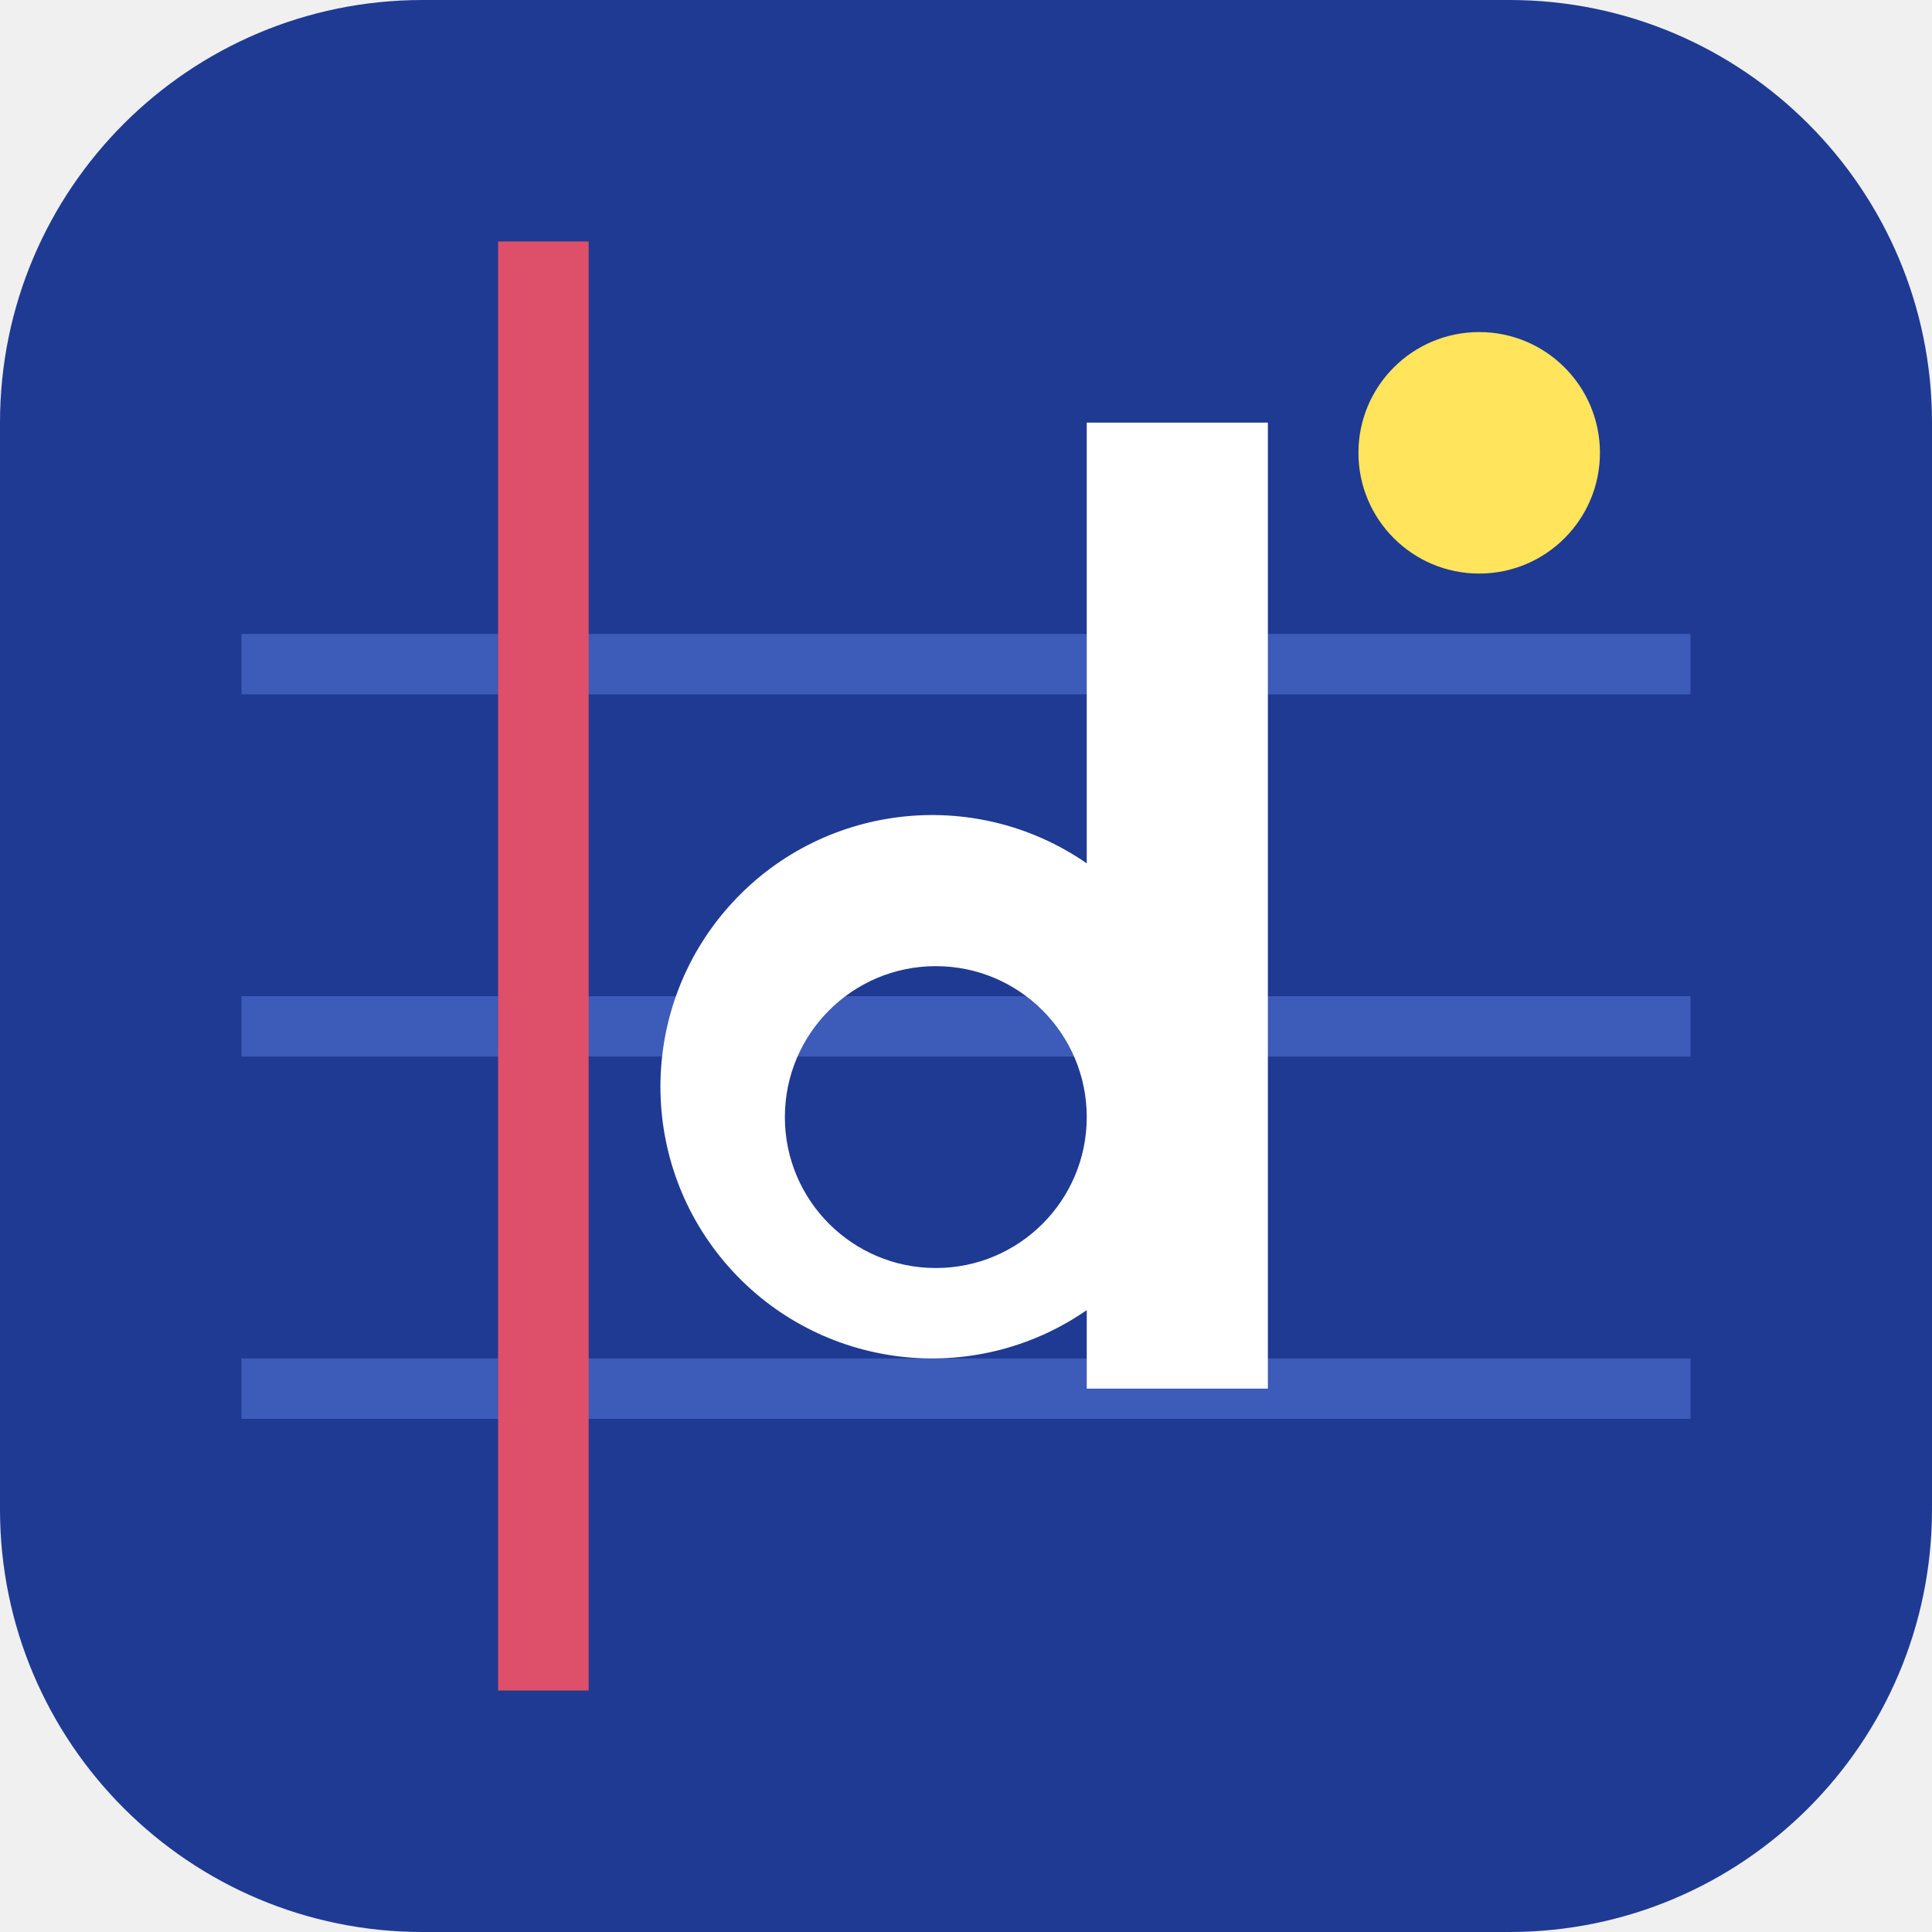
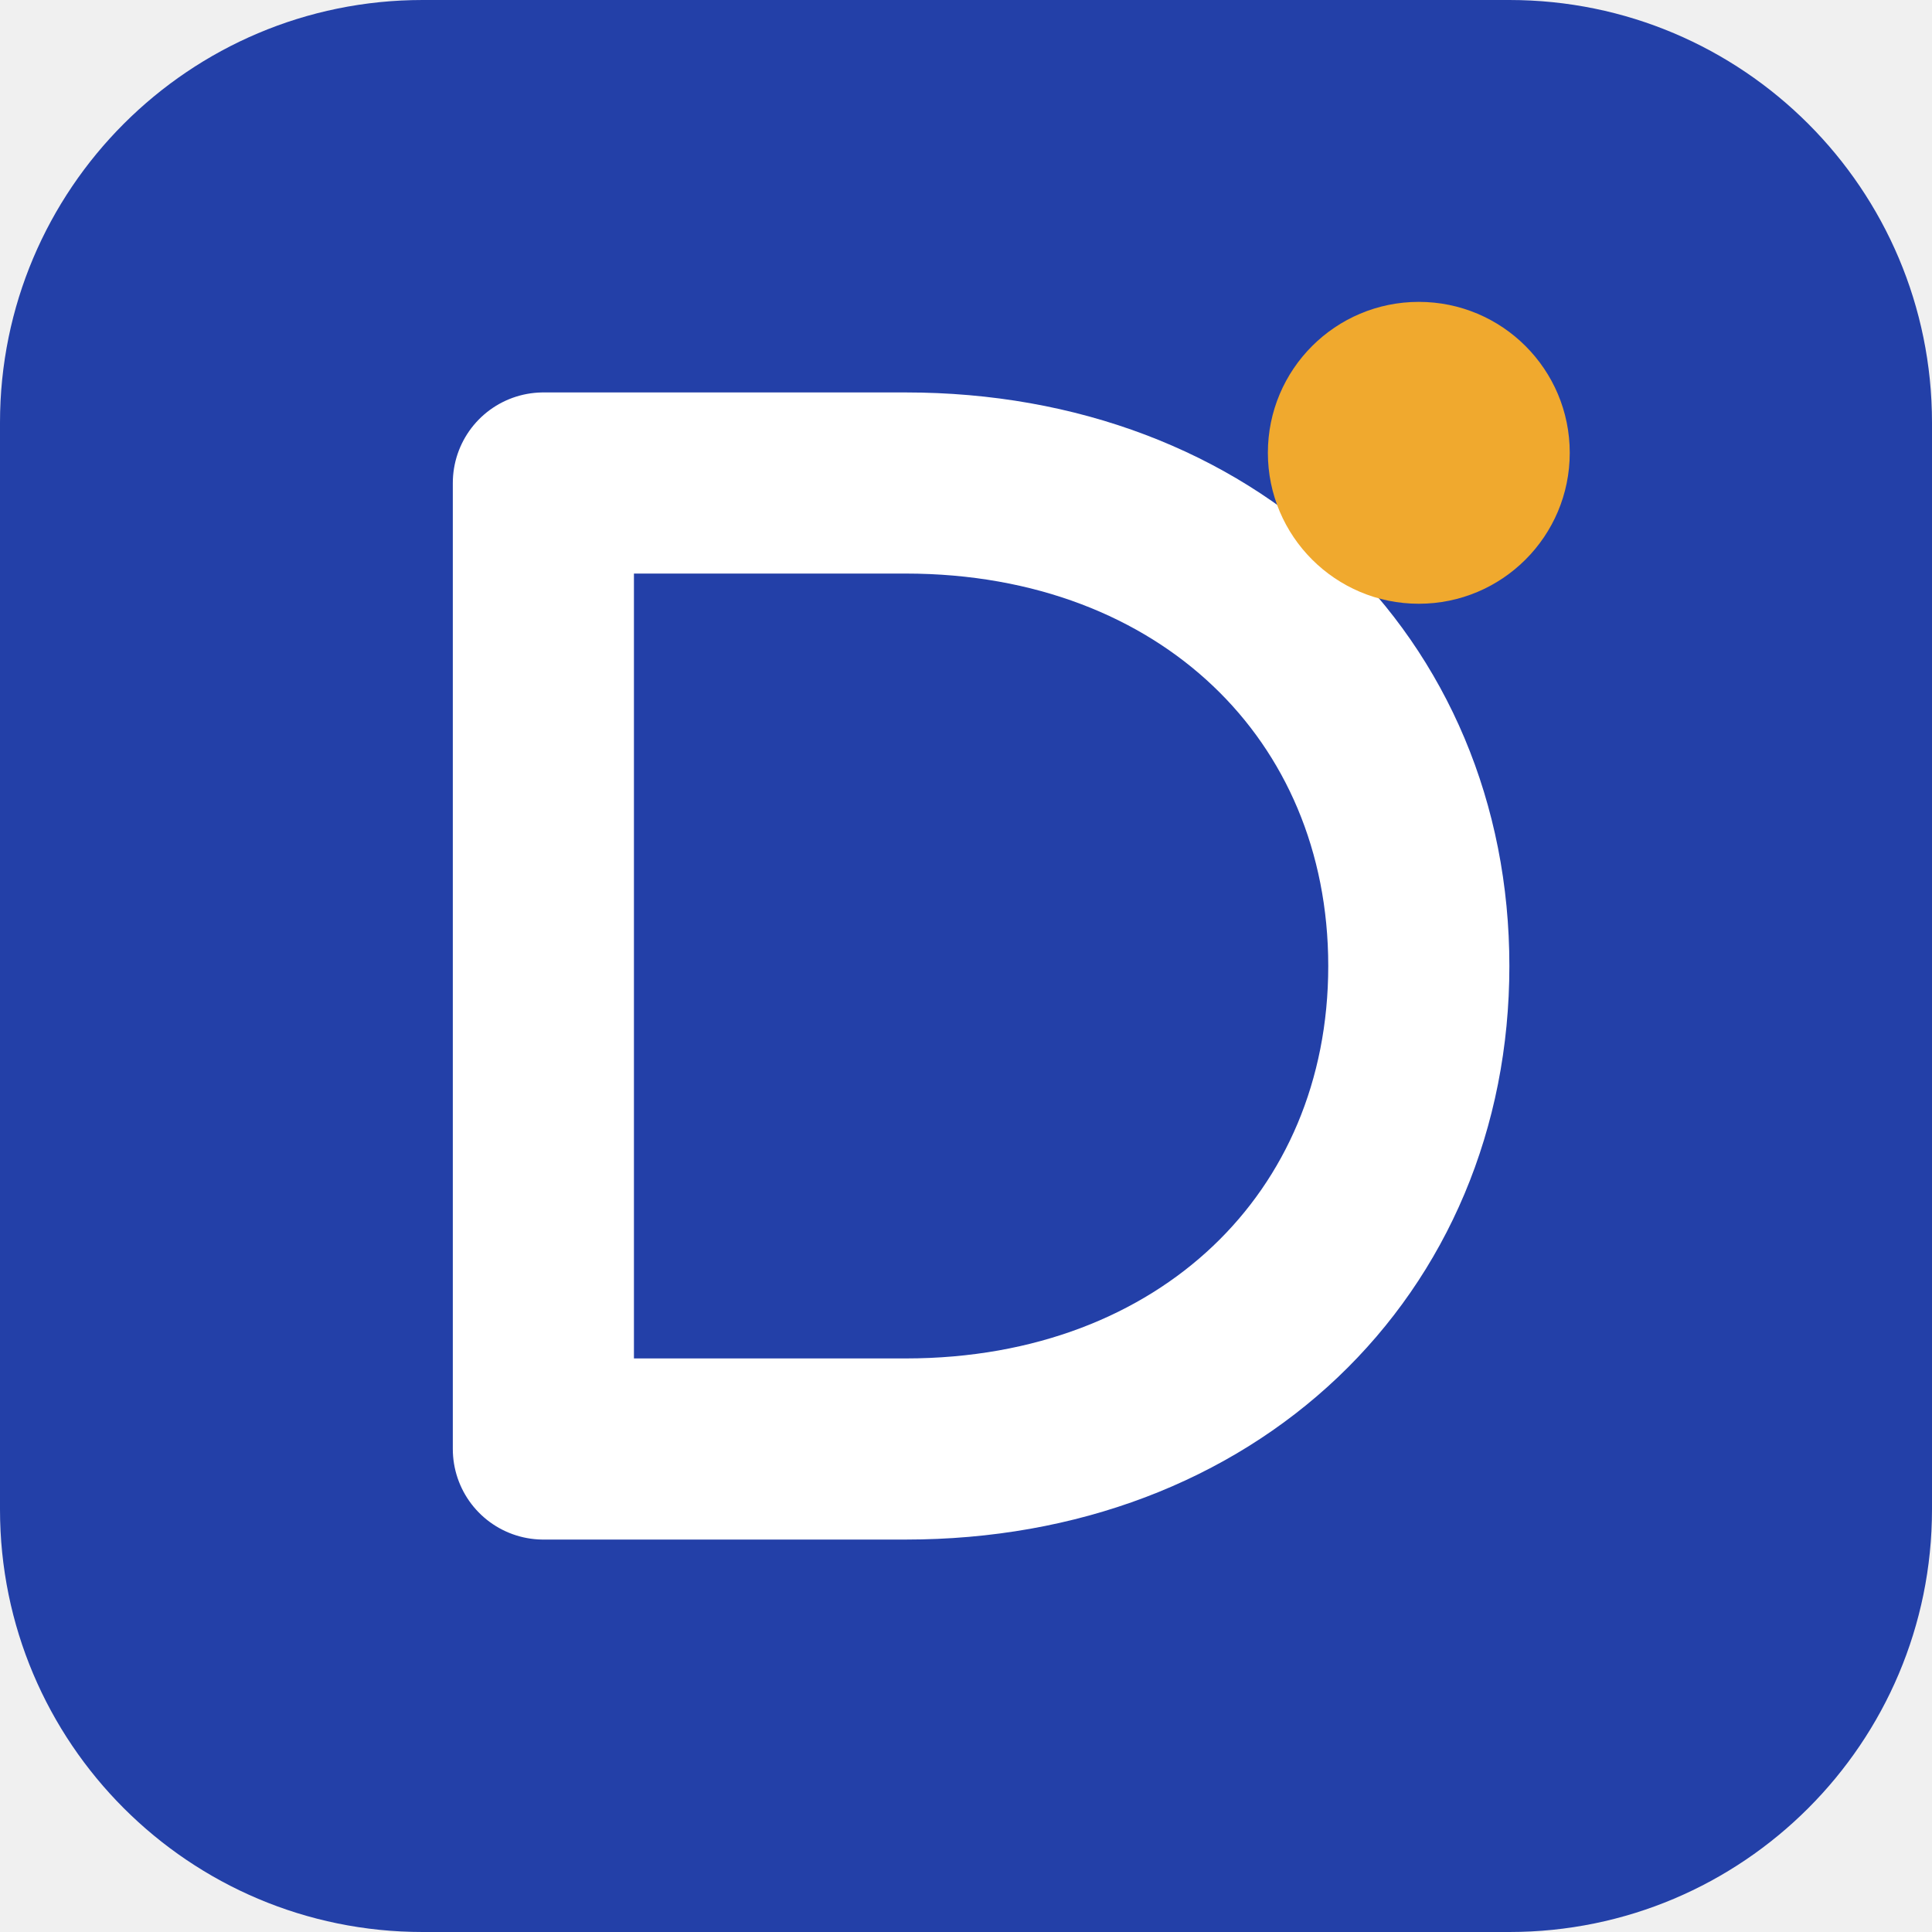
<svg xmlns="http://www.w3.org/2000/svg" viewBox="0 0 64 64">
-   <rect width="64" height="64" rx="14" fill="#1f3a93" />
-   <g stroke="#3d5bb8" stroke-width="2">
-     <line x1="8" y1="22" x2="56" y2="22" />
-     <line x1="8" y1="34" x2="56" y2="34" />
-     <line x1="8" y1="46" x2="56" y2="46" />
-   </g>
-   <line x1="18" y1="8" x2="18" y2="56" stroke="#de4f69" stroke-width="3" />
-   <path d="M42 14v32h-6v-2.6A9 9 0 1 1 36 28.6V14z M36 37a5 5 0 1 0 0 0.01z" fill="#fff" fill-rule="evenodd" />
-   <circle cx="49" cy="15" r="4" fill="#ffe45c" />
+   <rect width="64" height="64" rx="14" fill="#2340A8" />
+   <path d="M18 16h12c10 0 17 6.8 17 16s-7 16-17 16H18z" fill="none" stroke="#fff" stroke-width="6" stroke-linejoin="round" />
+   <circle cx="47" cy="15" r="5" fill="#F0A92E" />
</svg>
